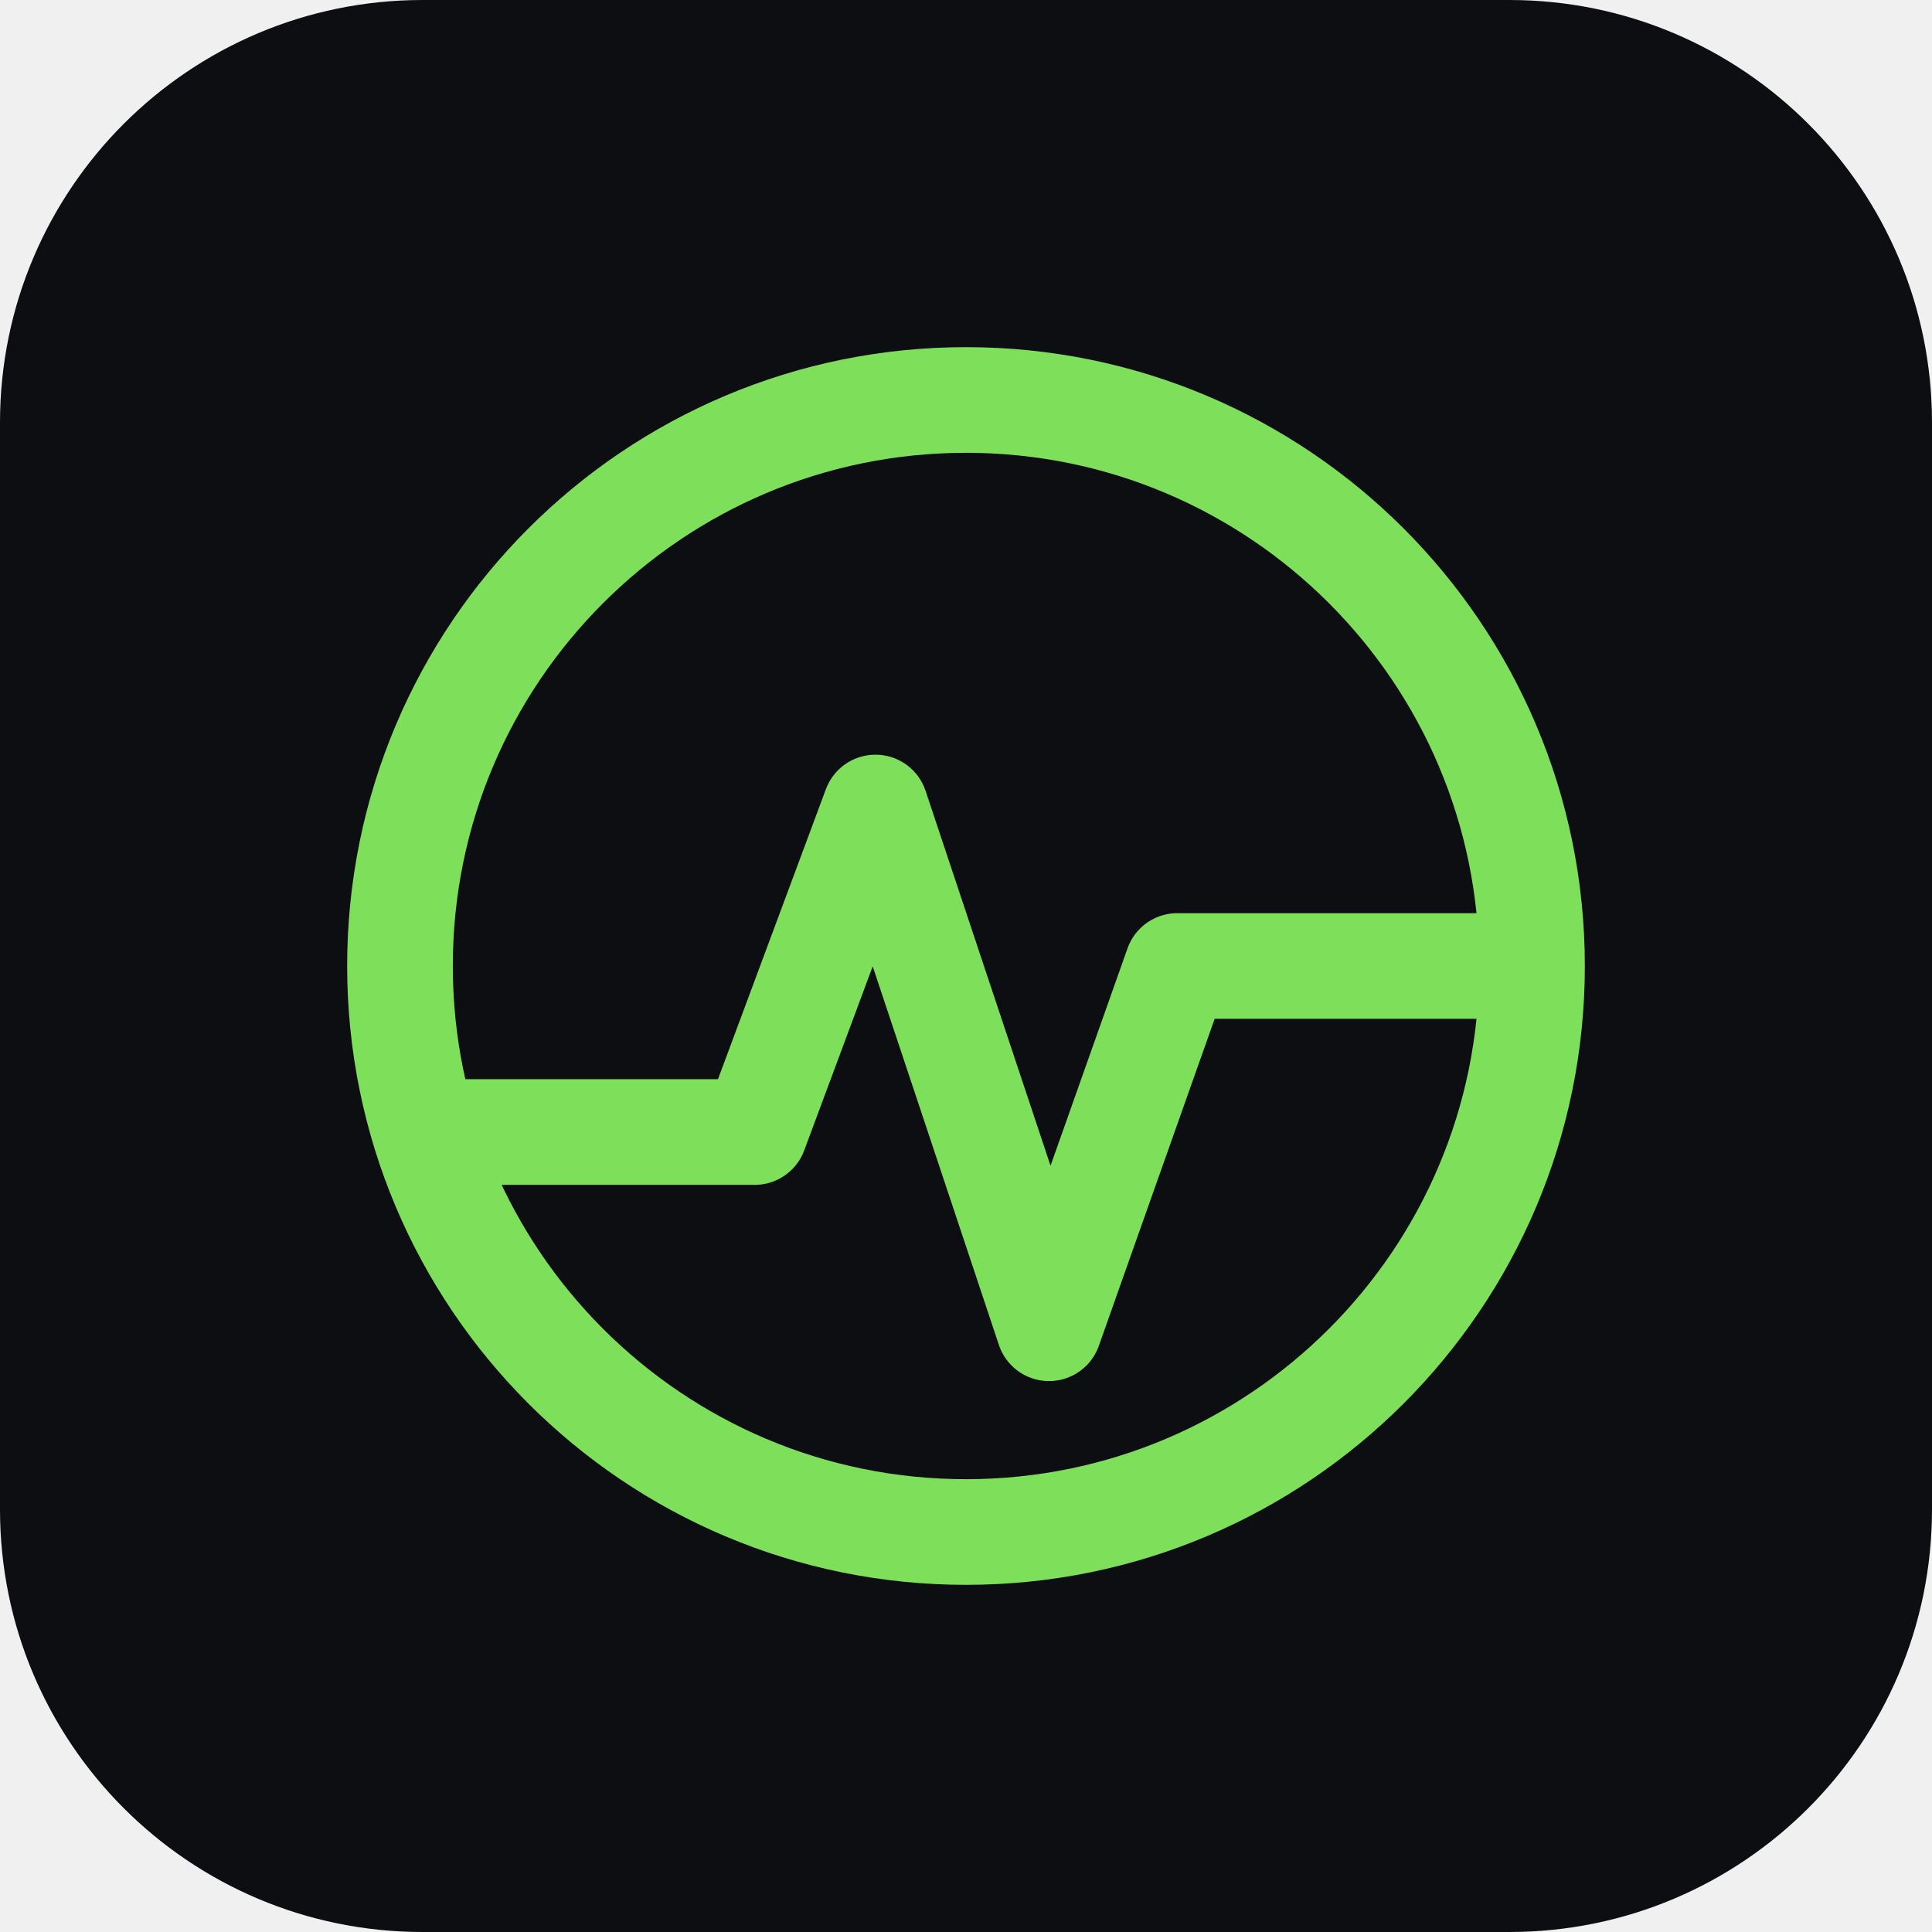
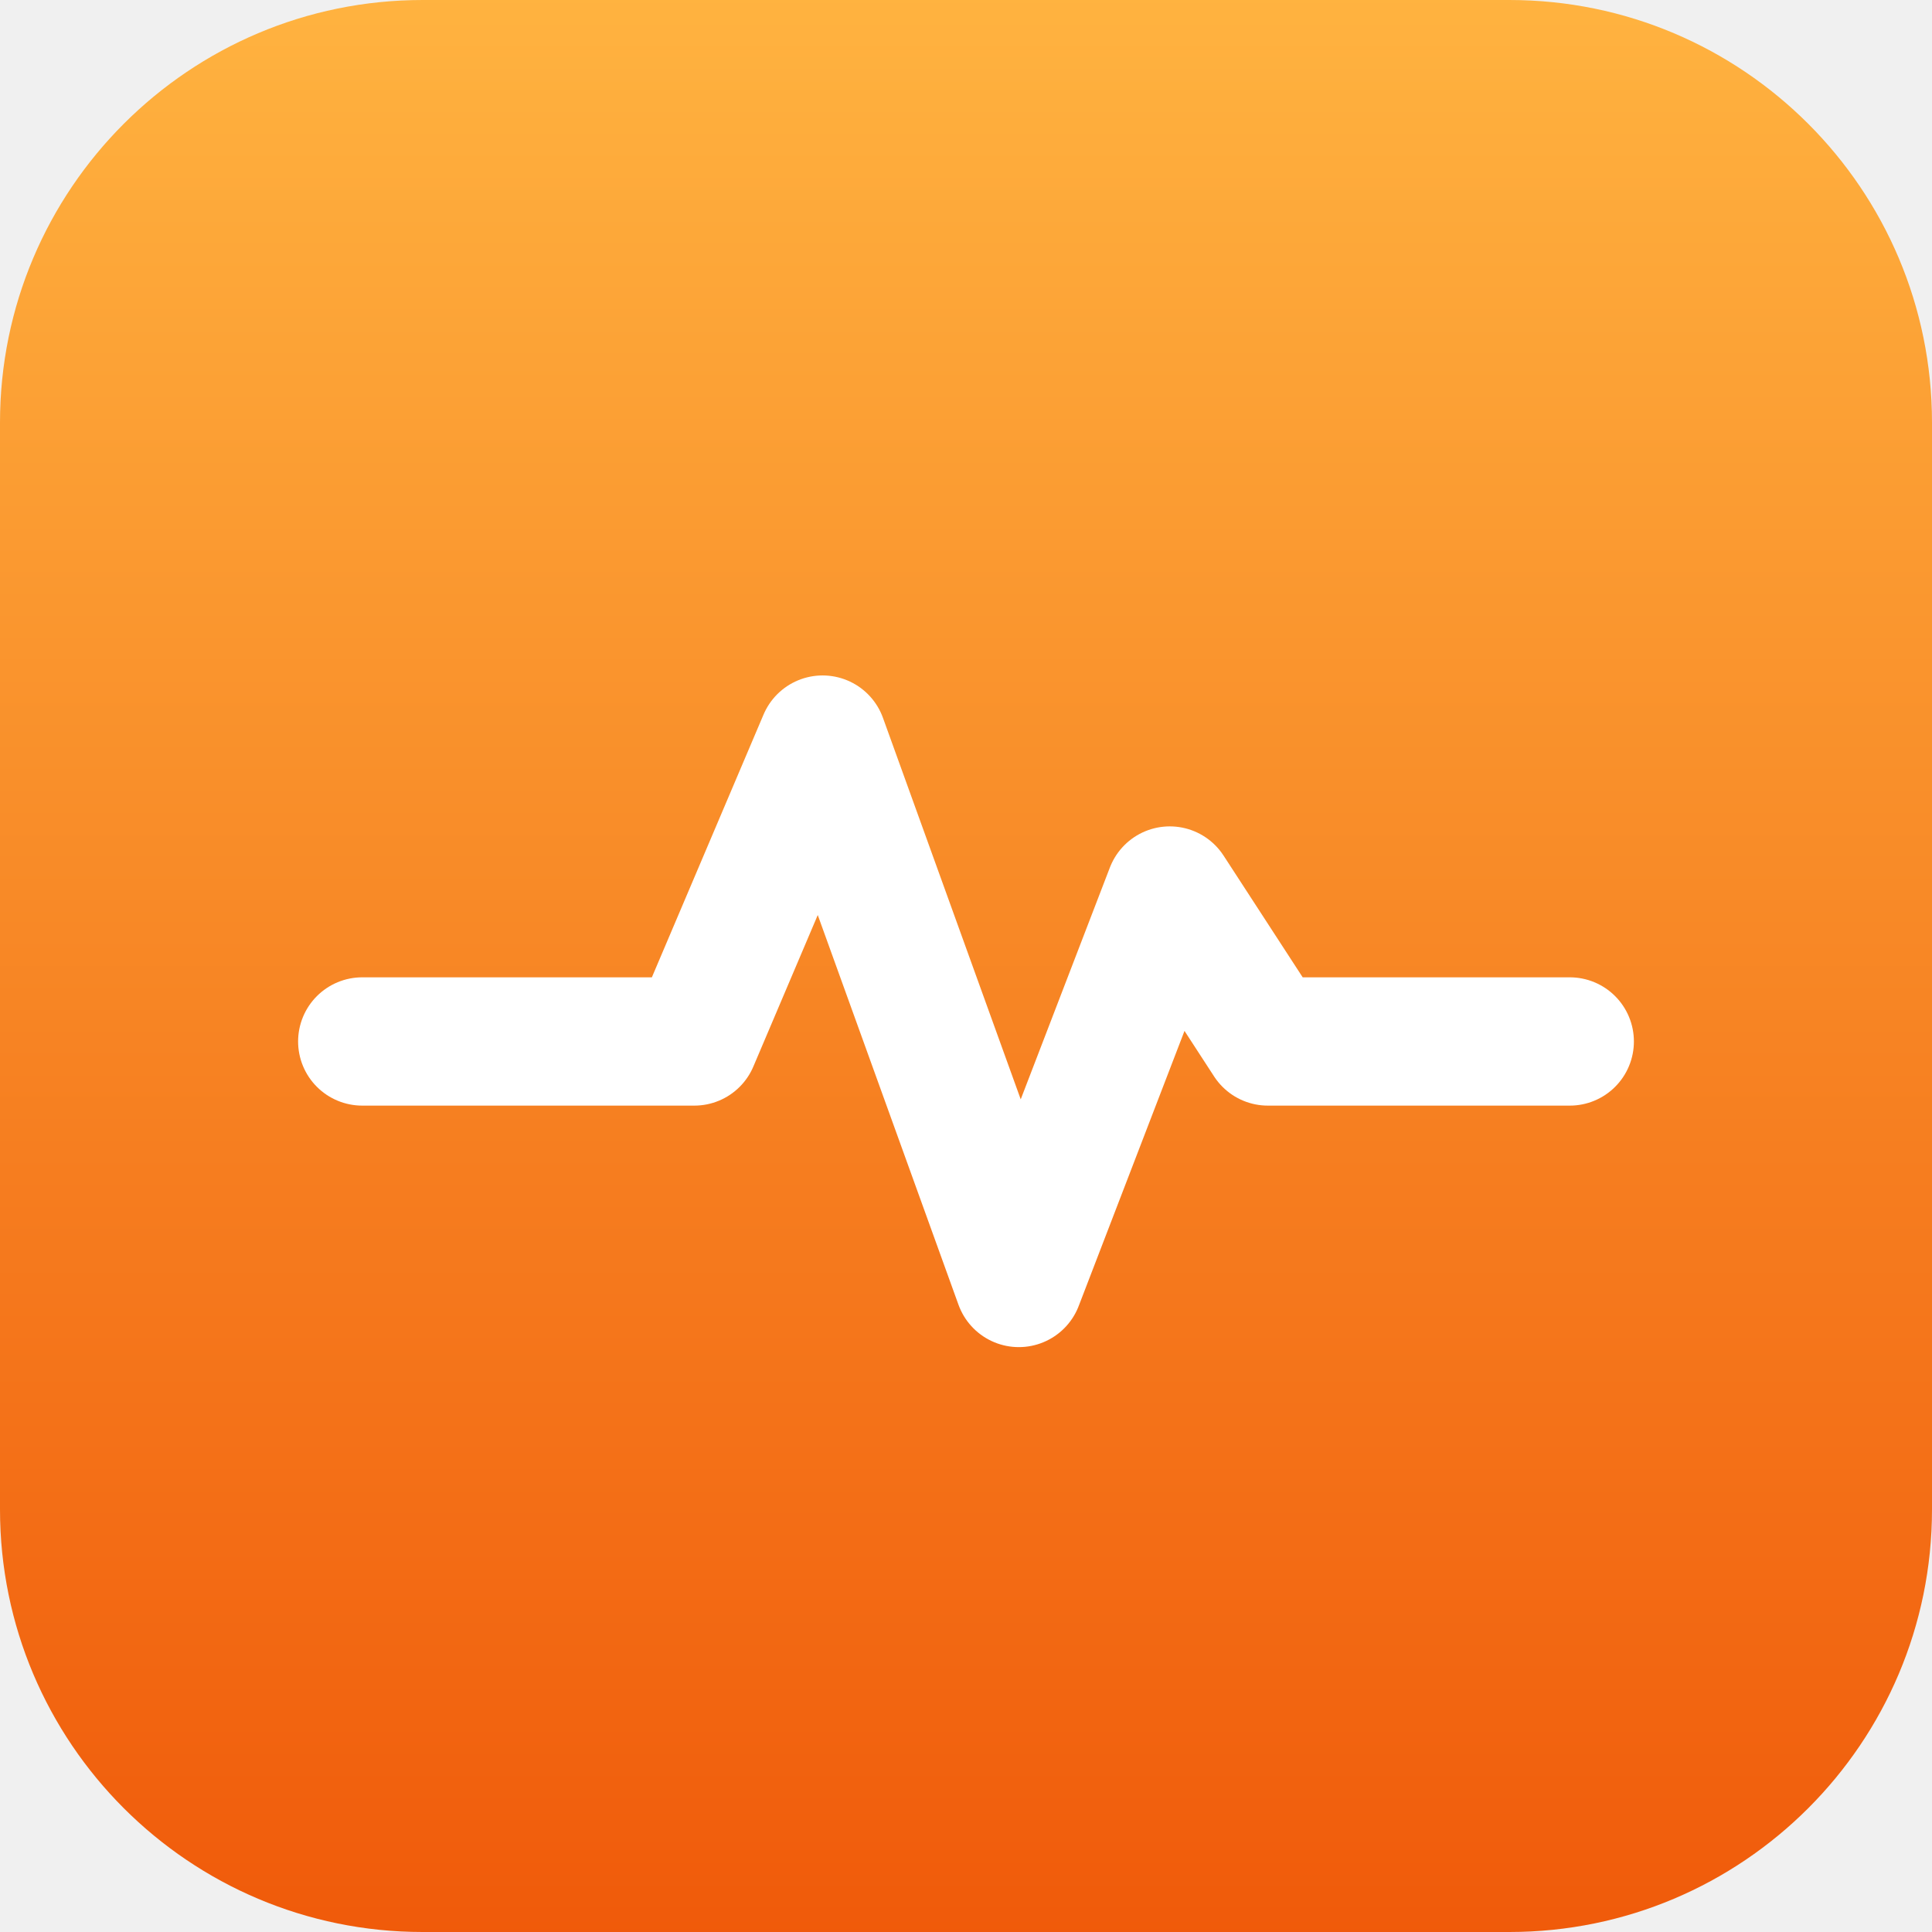
<svg xmlns="http://www.w3.org/2000/svg" viewBox="0 0 512 512">
-   <rect width="512" height="512" rx="112" fill="#0c0e11" />
-   <circle cx="256" cy="256" r="150" fill="none" stroke="#7ee05a" stroke-width="28" />
-   <path d="M120 300 L200 300 L232 214 L278 352 L312 256 L392 256" fill="none" stroke="#7ee05a" stroke-width="28" stroke-linecap="round" stroke-linejoin="round" />
+   <defs>
+     <linearGradient id="bg" x1="0" y1="0" x2="0" y2="1">
+       <stop offset="0" stop-color="#ffb340" />
+       <stop offset="1" stop-color="#f05a0a" />
+     </linearGradient>
+   </defs>
+   <rect width="512" height="512" rx="112" fill="url(#bg)" />
+   <path d="M96 276 H184 L218 196 L270 340 L310 236 L336 276 H416" fill="none" stroke="#fff" stroke-width="34" stroke-linecap="round" stroke-linejoin="round" />
</svg>
